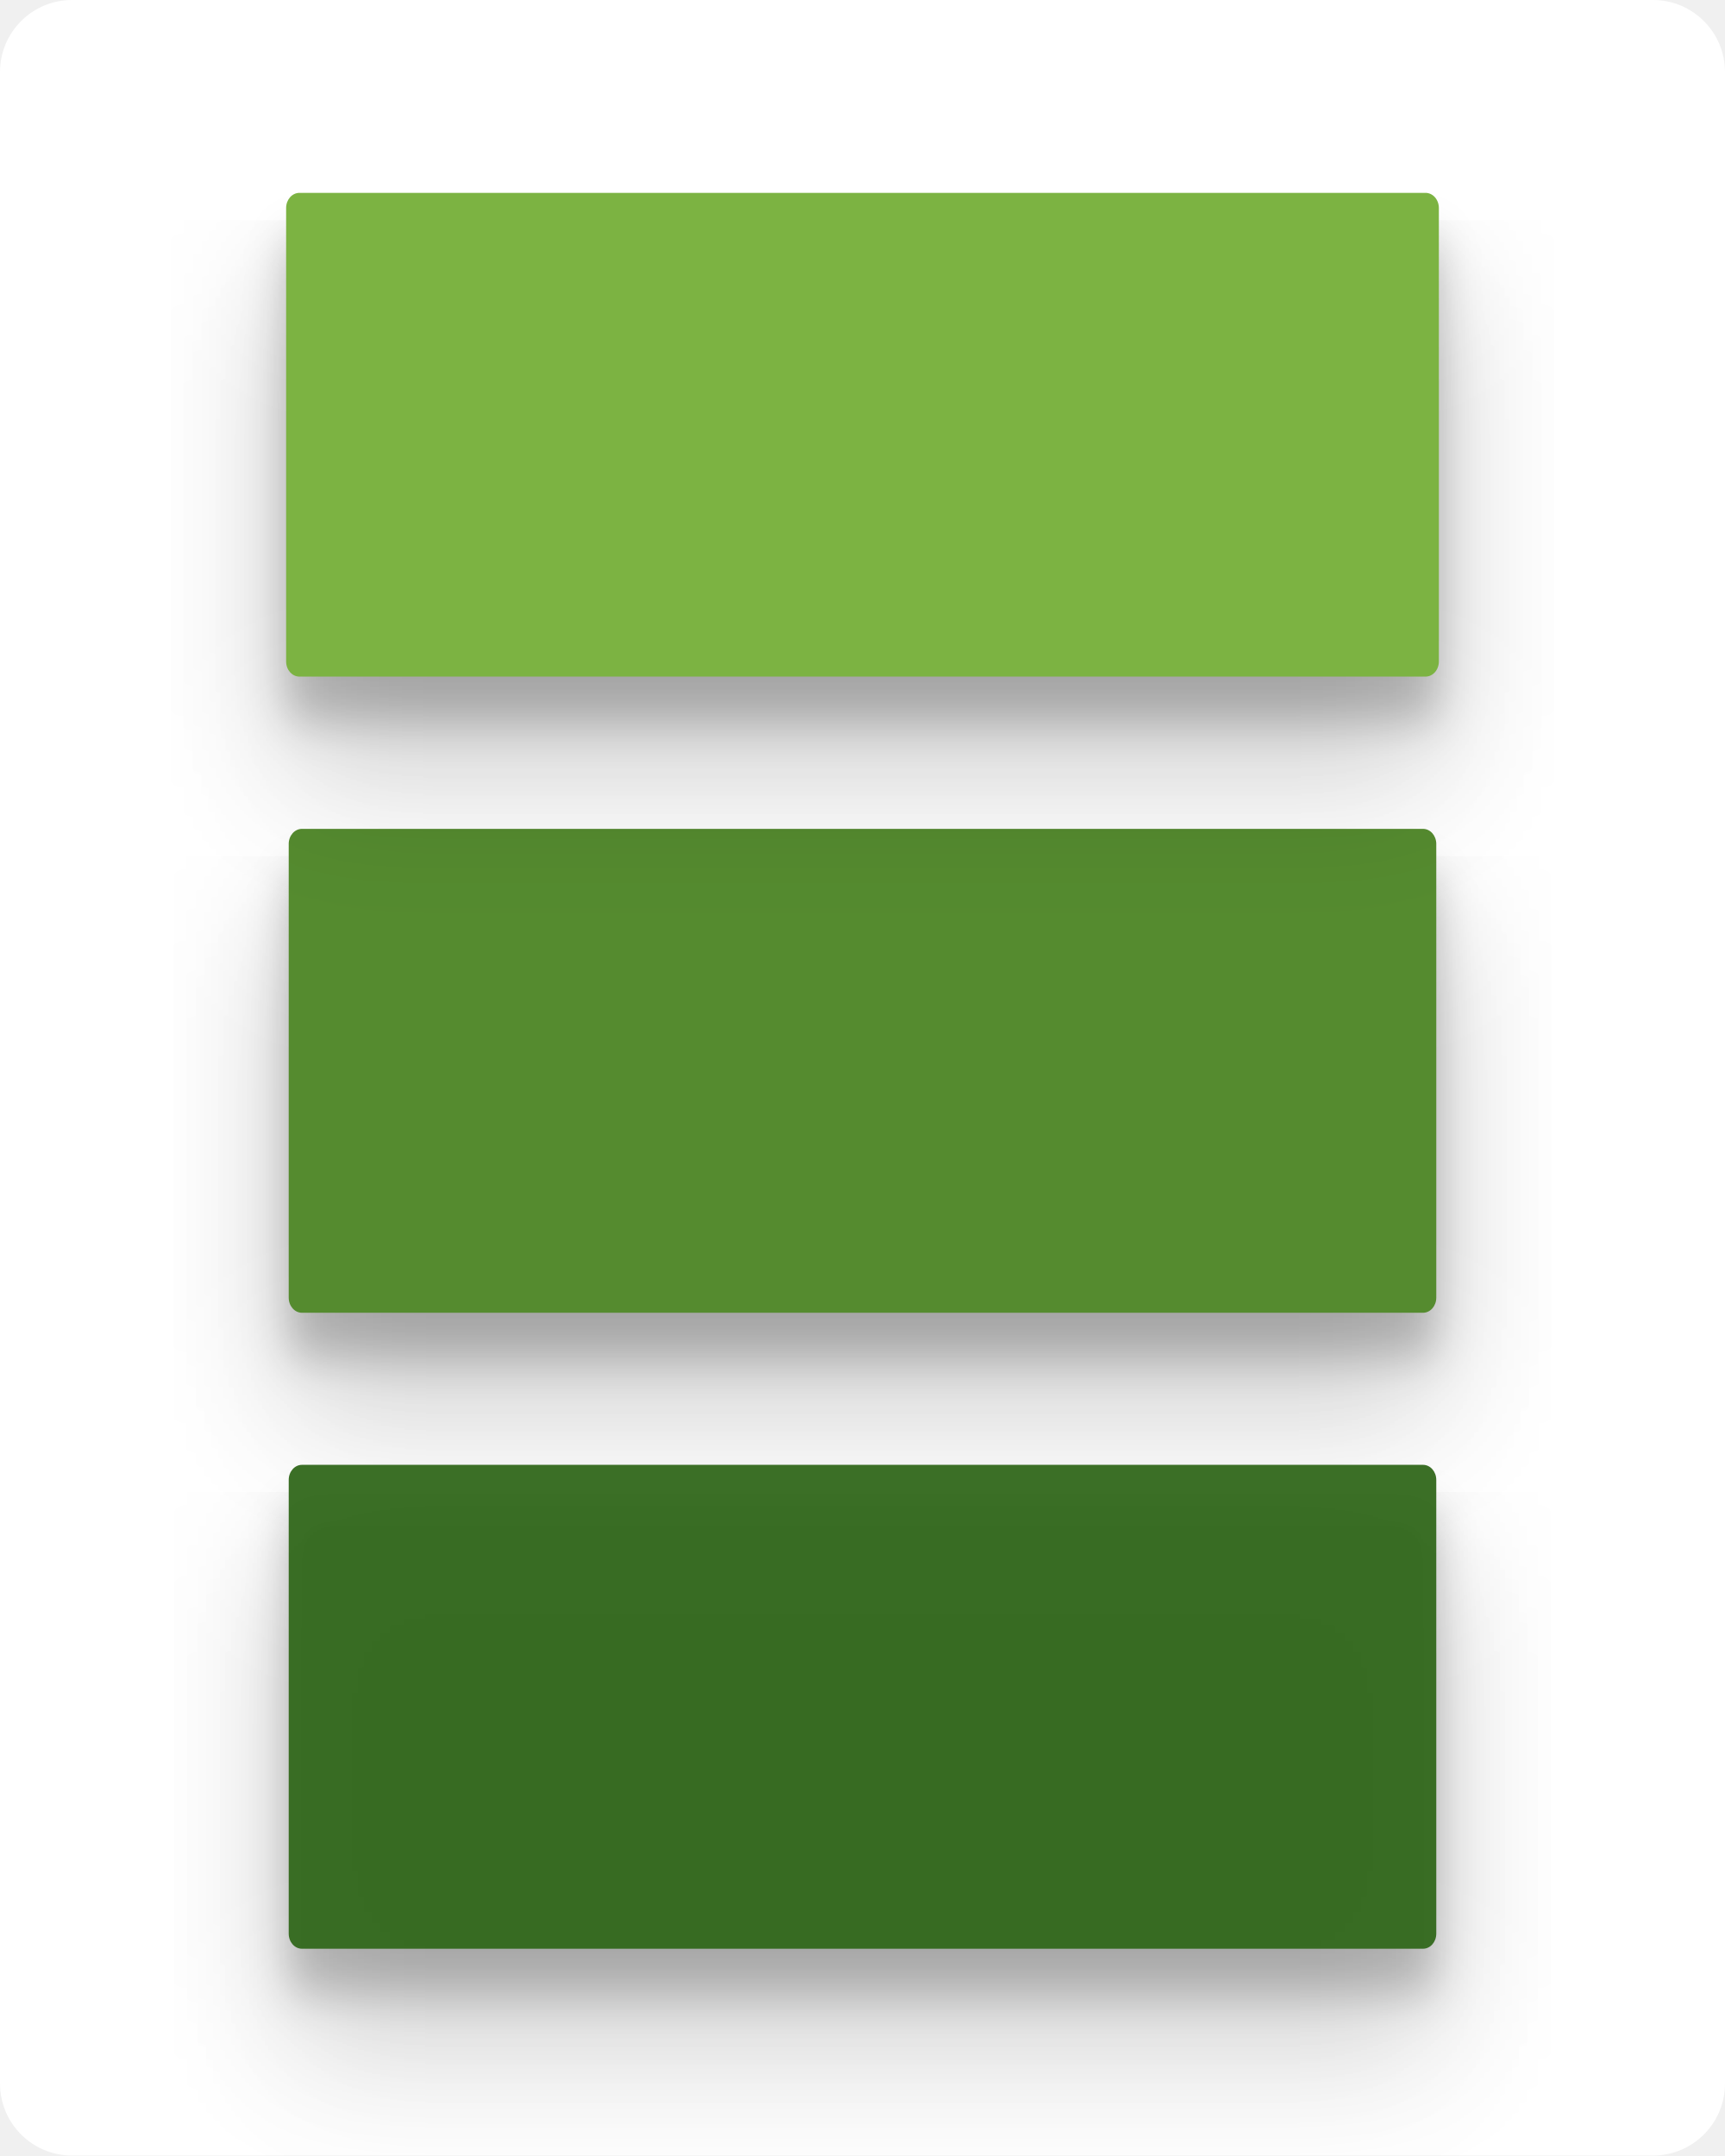
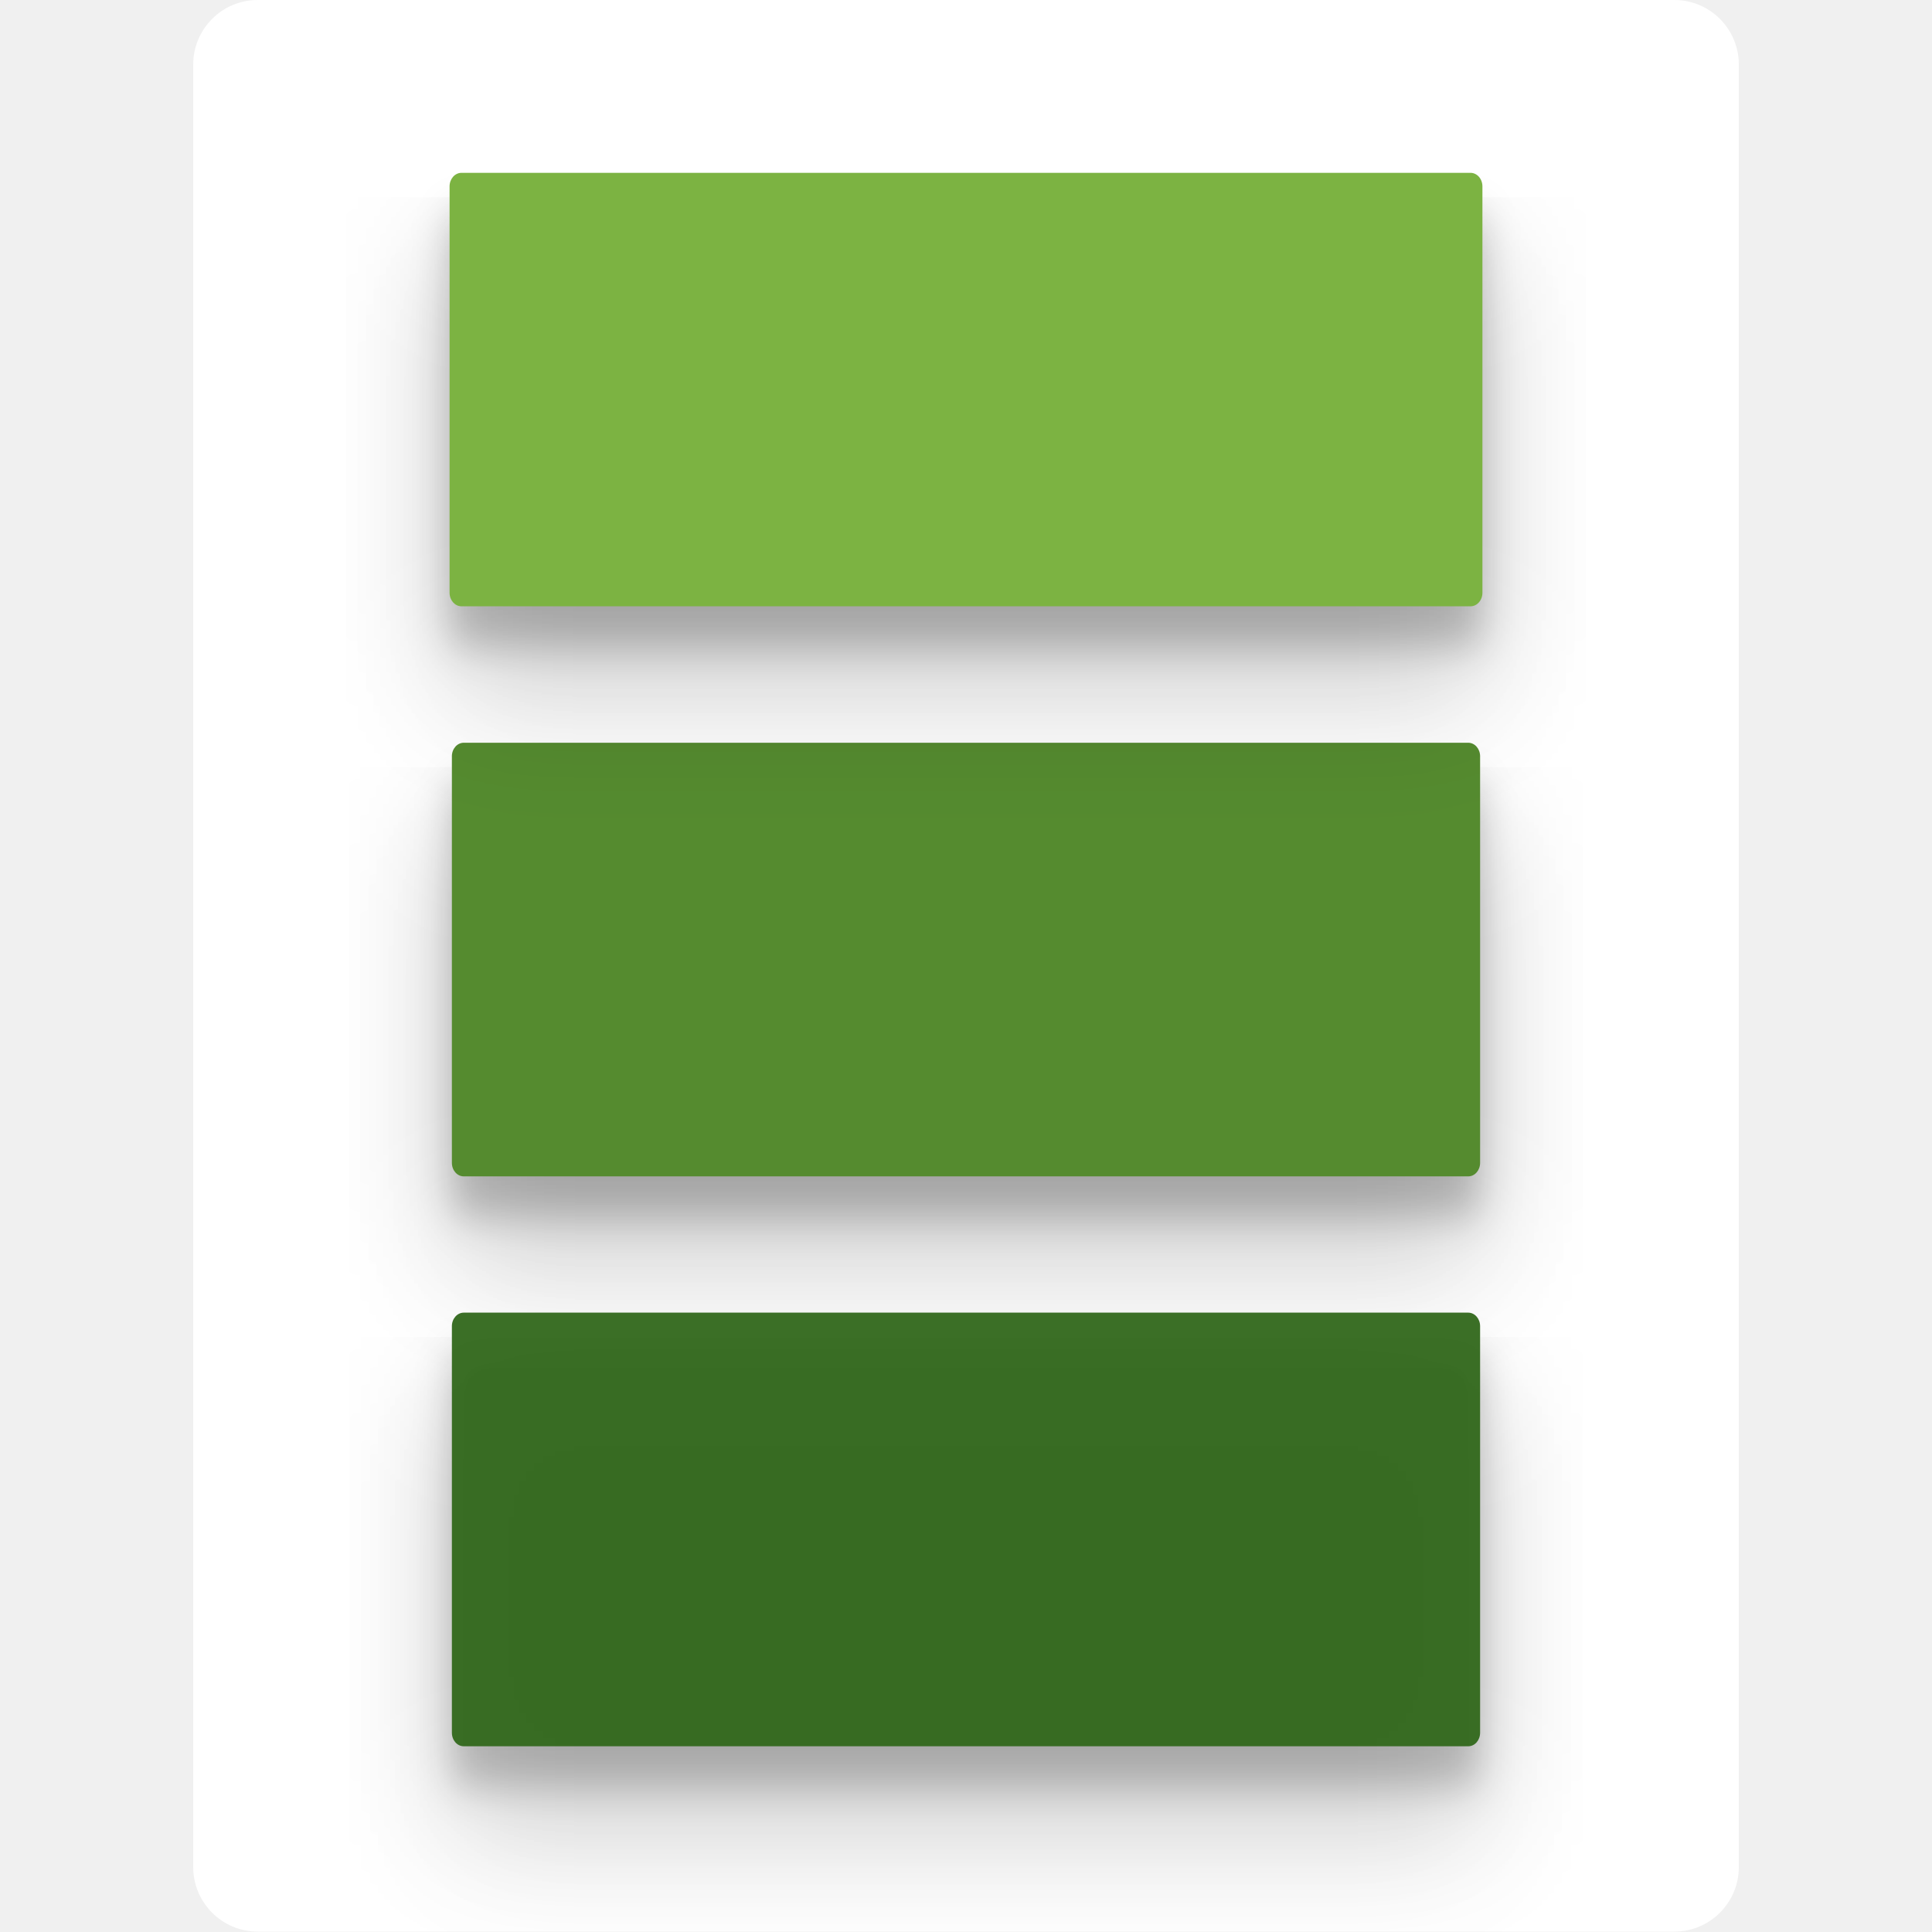
- <svg xmlns="http://www.w3.org/2000/svg" width="200" height="250" viewBox="0 0 52.917 66.146" version="1.1" id="svg3787">
+ <svg xmlns="http://www.w3.org/2000/svg" width="250" height="250" viewBox="0 0 66.146 66.146" version="1.1" id="svg3787">
  <defs id="defs3781">
    <filter style="color-interpolation-filters:sRGB" id="filter4284">
      <feFlood flood-opacity="0.12" flood-color="rgb(0,0,0)" result="flood" id="feFlood4286" />
      <feComposite in="flood" in2="SourceGraphic" operator="in" result="composite1" id="feComposite4288" />
      <feGaussianBlur stdDeviation="1.5" result="blur" id="feGaussianBlur4290" />
      <feOffset dx="0" dy="1" result="offset" id="feOffset4292" />
      <feComposite in="SourceGraphic" in2="offset" operator="over" result="fbSourceGraphic" id="feComposite4294" />
      <feColorMatrix result="fbSourceGraphicAlpha" in="fbSourceGraphic" values="0 0 0 -1 0 0 0 0 -1 0 0 0 0 -1 0 0 0 0 1 0" id="feColorMatrix4332" />
      <feFlood id="feFlood4334" flood-opacity="0.24" flood-color="rgb(0,0,0)" result="flood" in="fbSourceGraphic" />
      <feComposite id="feComposite4336" in2="fbSourceGraphic" in="flood" operator="in" result="composite1" />
      <feGaussianBlur id="feGaussianBlur4338" stdDeviation="1" result="blur" />
      <feOffset id="feOffset4340" dx="0" dy="1" result="offset" />
      <feComposite id="feComposite4342" in2="offset" in="fbSourceGraphic" operator="over" result="composite2" />
    </filter>
    <filter style="color-interpolation-filters:sRGB" id="filter4284-5">
      <feFlood flood-opacity="0.12" flood-color="rgb(0,0,0)" result="flood" id="feFlood4286-6" />
      <feComposite in="flood" in2="SourceGraphic" operator="in" result="composite1" id="feComposite4288-7" />
      <feGaussianBlur stdDeviation="1.5" result="blur" id="feGaussianBlur4290-6" />
      <feOffset dx="0" dy="1" result="offset" id="feOffset4292-4" />
      <feComposite in="SourceGraphic" in2="offset" operator="over" result="fbSourceGraphic" id="feComposite4294-6" />
      <feColorMatrix result="fbSourceGraphicAlpha" in="fbSourceGraphic" values="0 0 0 -1 0 0 0 0 -1 0 0 0 0 -1 0 0 0 0 1 0" id="feColorMatrix4332-9" />
      <feFlood id="feFlood4334-3" flood-opacity="0.24" flood-color="rgb(0,0,0)" result="flood" in="fbSourceGraphic" />
      <feComposite id="feComposite4336-9" in2="fbSourceGraphic" in="flood" operator="in" result="composite1" />
      <feGaussianBlur id="feGaussianBlur4338-2" stdDeviation="1" result="blur" />
      <feOffset id="feOffset4340-2" dx="0" dy="1" result="offset" />
      <feComposite id="feComposite4342-4" in2="offset" in="fbSourceGraphic" operator="over" result="composite2" />
    </filter>
    <filter style="color-interpolation-filters:sRGB" id="filter4284-3">
      <feFlood flood-opacity="0.12" flood-color="rgb(0,0,0)" result="flood" id="feFlood4286-9" />
      <feComposite in="flood" in2="SourceGraphic" operator="in" result="composite1" id="feComposite4288-2" />
      <feGaussianBlur stdDeviation="1.5" result="blur" id="feGaussianBlur4290-3" />
      <feOffset dx="0" dy="1" result="offset" id="feOffset4292-40" />
      <feComposite in="SourceGraphic" in2="offset" operator="over" result="fbSourceGraphic" id="feComposite4294-64" />
      <feColorMatrix result="fbSourceGraphicAlpha" in="fbSourceGraphic" values="0 0 0 -1 0 0 0 0 -1 0 0 0 0 -1 0 0 0 0 1 0" id="feColorMatrix4332-4" />
      <feFlood id="feFlood4334-5" flood-opacity="0.24" flood-color="rgb(0,0,0)" result="flood" in="fbSourceGraphic" />
      <feComposite id="feComposite4336-5" in2="fbSourceGraphic" in="flood" operator="in" result="composite1" />
      <feGaussianBlur id="feGaussianBlur4338-24" stdDeviation="1" result="blur" />
      <feOffset id="feOffset4340-20" dx="0" dy="1" result="offset" />
      <feComposite id="feComposite4342-9" in2="offset" in="fbSourceGraphic" operator="over" result="composite2" />
    </filter>
    <filter style="color-interpolation-filters:sRGB" id="filter4375">
      <feFlood flood-opacity="0.19" flood-color="rgb(0,0,0)" result="flood" id="feFlood4377" />
      <feComposite in="flood" in2="SourceGraphic" operator="in" result="composite1" id="feComposite4379" />
      <feGaussianBlur stdDeviation="10" result="blur" id="feGaussianBlur4381" />
      <feOffset dx="0" dy="10" result="offset" id="feOffset4383" />
      <feComposite in="SourceGraphic" in2="offset" operator="over" result="fbSourceGraphic" id="feComposite4385" />
      <feColorMatrix result="fbSourceGraphicAlpha" in="fbSourceGraphic" values="0 0 0 -1 0 0 0 0 -1 0 0 0 0 -1 0 0 0 0 1 0" id="feColorMatrix4387" />
      <feFlood id="feFlood4389" flood-opacity="0.23" flood-color="rgb(0,0,0)" result="flood" in="fbSourceGraphic" />
      <feComposite id="feComposite4391" in2="fbSourceGraphic" in="flood" operator="in" result="composite1" />
      <feGaussianBlur id="feGaussianBlur4393" stdDeviation="3" result="blur" />
      <feOffset id="feOffset4395" dx="0" dy="6" result="offset" />
      <feComposite id="feComposite4397" in2="offset" in="fbSourceGraphic" operator="over" result="composite2" />
    </filter>
    <filter style="color-interpolation-filters:sRGB" id="filter4375-8">
      <feFlood flood-opacity="0.19" flood-color="rgb(0,0,0)" result="flood" id="feFlood4377-7" />
      <feComposite in="flood" in2="SourceGraphic" operator="in" result="composite1" id="feComposite4379-2" />
      <feGaussianBlur stdDeviation="10" result="blur" id="feGaussianBlur4381-2" />
      <feOffset dx="0" dy="10" result="offset" id="feOffset4383-9" />
      <feComposite in="SourceGraphic" in2="offset" operator="over" result="fbSourceGraphic" id="feComposite4385-3" />
      <feColorMatrix result="fbSourceGraphicAlpha" in="fbSourceGraphic" values="0 0 0 -1 0 0 0 0 -1 0 0 0 0 -1 0 0 0 0 1 0" id="feColorMatrix4387-6" />
      <feFlood id="feFlood4389-3" flood-opacity="0.23" flood-color="rgb(0,0,0)" result="flood" in="fbSourceGraphic" />
      <feComposite id="feComposite4391-8" in2="fbSourceGraphic" in="flood" operator="in" result="composite1" />
      <feGaussianBlur id="feGaussianBlur4393-9" stdDeviation="3" result="blur" />
      <feOffset id="feOffset4395-3" dx="0" dy="6" result="offset" />
      <feComposite id="feComposite4397-9" in2="offset" in="fbSourceGraphic" operator="over" result="composite2" />
    </filter>
    <filter style="color-interpolation-filters:sRGB" id="filter4375-1">
      <feFlood flood-opacity="0.19" flood-color="rgb(0,0,0)" result="flood" id="feFlood4377-2" />
      <feComposite in="flood" in2="SourceGraphic" operator="in" result="composite1" id="feComposite4379-7" />
      <feGaussianBlur stdDeviation="10" result="blur" id="feGaussianBlur4381-3" />
      <feOffset dx="0" dy="10" result="offset" id="feOffset4383-4" />
      <feComposite in="SourceGraphic" in2="offset" operator="over" result="fbSourceGraphic" id="feComposite4385-1" />
      <feColorMatrix result="fbSourceGraphicAlpha" in="fbSourceGraphic" values="0 0 0 -1 0 0 0 0 -1 0 0 0 0 -1 0 0 0 0 1 0" id="feColorMatrix4387-8" />
      <feFlood id="feFlood4389-7" flood-opacity="0.23" flood-color="rgb(0,0,0)" result="flood" in="fbSourceGraphic" />
      <feComposite id="feComposite4391-5" in2="fbSourceGraphic" in="flood" operator="in" result="composite1" />
      <feGaussianBlur id="feGaussianBlur4393-2" stdDeviation="3" result="blur" />
      <feOffset id="feOffset4395-8" dx="0" dy="6" result="offset" />
      <feComposite id="feComposite4397-2" in2="offset" in="fbSourceGraphic" operator="over" result="composite2" />
    </filter>
    <filter style="color-interpolation-filters:sRGB" id="filter4375-83">
      <feFlood flood-opacity="0.19" flood-color="rgb(0,0,0)" result="flood" id="feFlood4377-28" />
      <feComposite in="flood" in2="SourceGraphic" operator="in" result="composite1" id="feComposite4379-6" />
      <feGaussianBlur stdDeviation="10" result="blur" id="feGaussianBlur4381-6" />
      <feOffset dx="0" dy="10" result="offset" id="feOffset4383-5" />
      <feComposite in="SourceGraphic" in2="offset" operator="over" result="fbSourceGraphic" id="feComposite4385-8" />
      <feColorMatrix result="fbSourceGraphicAlpha" in="fbSourceGraphic" values="0 0 0 -1 0 0 0 0 -1 0 0 0 0 -1 0 0 0 0 1 0" id="feColorMatrix4387-3" />
      <feFlood id="feFlood4389-31" flood-opacity="0.23" flood-color="rgb(0,0,0)" result="flood" in="fbSourceGraphic" />
      <feComposite id="feComposite4391-6" in2="fbSourceGraphic" in="flood" operator="in" result="composite1" />
      <feGaussianBlur id="feGaussianBlur4393-7" stdDeviation="3" result="blur" />
      <feOffset id="feOffset4395-31" dx="0" dy="6" result="offset" />
      <feComposite id="feComposite4397-1" in2="offset" in="fbSourceGraphic" operator="over" result="composite2" />
    </filter>
    <filter style="color-interpolation-filters:sRGB" id="filter4375-6">
      <feFlood flood-opacity="0.19" flood-color="rgb(0,0,0)" result="flood" id="feFlood4377-24" />
      <feComposite in="flood" in2="SourceGraphic" operator="in" result="composite1" id="feComposite4379-8" />
      <feGaussianBlur stdDeviation="10" result="blur" id="feGaussianBlur4381-7" />
      <feOffset dx="0" dy="10" result="offset" id="feOffset4383-0" />
      <feComposite in="SourceGraphic" in2="offset" operator="over" result="fbSourceGraphic" id="feComposite4385-11" />
      <feColorMatrix result="fbSourceGraphicAlpha" in="fbSourceGraphic" values="0 0 0 -1 0 0 0 0 -1 0 0 0 0 -1 0 0 0 0 1 0" id="feColorMatrix4387-2" />
      <feFlood id="feFlood4389-8" flood-opacity="0.23" flood-color="rgb(0,0,0)" result="flood" in="fbSourceGraphic" />
      <feComposite id="feComposite4391-3" in2="fbSourceGraphic" in="flood" operator="in" result="composite1" />
      <feGaussianBlur id="feGaussianBlur4393-6" stdDeviation="3" result="blur" />
      <feOffset id="feOffset4395-30" dx="0" dy="6" result="offset" />
      <feComposite id="feComposite4397-4" in2="offset" in="fbSourceGraphic" operator="over" result="composite2" />
    </filter>
    <filter style="color-interpolation-filters:sRGB" id="filter4375-8-0">
      <feFlood flood-opacity="0.19" flood-color="rgb(0,0,0)" result="flood" id="feFlood4377-7-8" />
      <feComposite in="flood" in2="SourceGraphic" operator="in" result="composite1" id="feComposite4379-2-3" />
      <feGaussianBlur stdDeviation="10" result="blur" id="feGaussianBlur4381-2-7" />
      <feOffset dx="0" dy="10" result="offset" id="feOffset4383-9-1" />
      <feComposite in="SourceGraphic" in2="offset" operator="over" result="fbSourceGraphic" id="feComposite4385-3-3" />
      <feColorMatrix result="fbSourceGraphicAlpha" in="fbSourceGraphic" values="0 0 0 -1 0 0 0 0 -1 0 0 0 0 -1 0 0 0 0 1 0" id="feColorMatrix4387-6-0" />
      <feFlood id="feFlood4389-3-2" flood-opacity="0.23" flood-color="rgb(0,0,0)" result="flood" in="fbSourceGraphic" />
      <feComposite id="feComposite4391-8-5" in2="fbSourceGraphic" in="flood" operator="in" result="composite1" />
      <feGaussianBlur id="feGaussianBlur4393-9-5" stdDeviation="3" result="blur" />
      <feOffset id="feOffset4395-3-6" dx="0" dy="6" result="offset" />
      <feComposite id="feComposite4397-9-4" in2="offset" in="fbSourceGraphic" operator="over" result="composite2" />
    </filter>
    <filter style="color-interpolation-filters:sRGB" id="filter4375-1-7">
      <feFlood flood-opacity="0.19" flood-color="rgb(0,0,0)" result="flood" id="feFlood4377-2-0" />
      <feComposite in="flood" in2="SourceGraphic" operator="in" result="composite1" id="feComposite4379-7-5" />
      <feGaussianBlur stdDeviation="10" result="blur" id="feGaussianBlur4381-3-2" />
      <feOffset dx="0" dy="10" result="offset" id="feOffset4383-4-2" />
      <feComposite in="SourceGraphic" in2="offset" operator="over" result="fbSourceGraphic" id="feComposite4385-1-5" />
      <feColorMatrix result="fbSourceGraphicAlpha" in="fbSourceGraphic" values="0 0 0 -1 0 0 0 0 -1 0 0 0 0 -1 0 0 0 0 1 0" id="feColorMatrix4387-8-7" />
      <feFlood id="feFlood4389-7-6" flood-opacity="0.23" flood-color="rgb(0,0,0)" result="flood" in="fbSourceGraphic" />
      <feComposite id="feComposite4391-5-2" in2="fbSourceGraphic" in="flood" operator="in" result="composite1" />
      <feGaussianBlur id="feGaussianBlur4393-2-0" stdDeviation="3" result="blur" />
      <feOffset id="feOffset4395-8-6" dx="0" dy="6" result="offset" />
      <feComposite id="feComposite4397-2-0" in2="offset" in="fbSourceGraphic" operator="over" result="composite2" />
    </filter>
    <filter style="color-interpolation-filters:sRGB" id="filter4375-6-0" width="1.2" height="1.6">
      <feFlood flood-opacity="0.19" flood-color="rgb(0,0,0)" result="flood" id="feFlood4377-24-6" />
      <feComposite in="flood" in2="SourceGraphic" operator="in" result="composite1" id="feComposite4379-8-2" />
      <feGaussianBlur stdDeviation="10" result="blur" id="feGaussianBlur4381-7-8" />
      <feOffset dx="0" dy="10" result="offset" id="feOffset4383-0-1" />
      <feComposite in="SourceGraphic" in2="offset" operator="over" result="fbSourceGraphic" id="feComposite4385-11-2" />
      <feColorMatrix result="fbSourceGraphicAlpha" in="fbSourceGraphic" values="0 0 0 -1 0 0 0 0 -1 0 0 0 0 -1 0 0 0 0 1 0" id="feColorMatrix4387-2-5" />
      <feFlood id="feFlood4389-8-1" flood-opacity="0.23" flood-color="rgb(0,0,0)" result="flood" in="fbSourceGraphic" />
      <feComposite id="feComposite4391-3-5" in2="fbSourceGraphic" in="flood" operator="in" result="composite1" />
      <feGaussianBlur id="feGaussianBlur4393-6-9" stdDeviation="3" result="blur" />
      <feOffset id="feOffset4395-30-1" dx="0" dy="6" result="offset" />
      <feComposite id="feComposite4397-4-6" in2="offset" in="fbSourceGraphic" operator="over" result="composite2" />
    </filter>
    <filter style="color-interpolation-filters:sRGB" id="filter4375-6-0-4" width="1.2" height="1.6">
      <feFlood flood-opacity="0.19" flood-color="rgb(0,0,0)" result="flood" id="feFlood4377-24-6-1" />
      <feComposite in="flood" in2="SourceGraphic" operator="in" result="composite1" id="feComposite4379-8-2-2" />
      <feGaussianBlur stdDeviation="10" result="blur" id="feGaussianBlur4381-7-8-5" />
      <feOffset dx="0" dy="10" result="offset" id="feOffset4383-0-1-3" />
      <feComposite in="SourceGraphic" in2="offset" operator="over" result="fbSourceGraphic" id="feComposite4385-11-2-9" />
      <feColorMatrix result="fbSourceGraphicAlpha" in="fbSourceGraphic" values="0 0 0 -1 0 0 0 0 -1 0 0 0 0 -1 0 0 0 0 1 0" id="feColorMatrix4387-2-5-7" />
      <feFlood id="feFlood4389-8-1-1" flood-opacity="0.23" flood-color="rgb(0,0,0)" result="flood" in="fbSourceGraphic" />
      <feComposite id="feComposite4391-3-5-8" in2="fbSourceGraphic" in="flood" operator="in" result="composite1" />
      <feGaussianBlur id="feGaussianBlur4393-6-9-5" stdDeviation="3" result="blur" />
      <feOffset id="feOffset4395-30-1-6" dx="0" dy="6" result="offset" />
      <feComposite id="feComposite4397-4-6-9" in2="offset" in="fbSourceGraphic" operator="over" result="composite2" />
    </filter>
    <filter style="color-interpolation-filters:sRGB" id="filter4375-6-0-7" width="1.2" height="1.6">
      <feFlood flood-opacity="0.19" flood-color="rgb(0,0,0)" result="flood" id="feFlood4377-24-6-0" />
      <feComposite in="flood" in2="SourceGraphic" operator="in" result="composite1" id="feComposite4379-8-2-8" />
      <feGaussianBlur stdDeviation="10" result="blur" id="feGaussianBlur4381-7-8-4" />
      <feOffset dx="0" dy="10" result="offset" id="feOffset4383-0-1-7" />
      <feComposite in="SourceGraphic" in2="offset" operator="over" result="fbSourceGraphic" id="feComposite4385-11-2-5" />
      <feColorMatrix result="fbSourceGraphicAlpha" in="fbSourceGraphic" values="0 0 0 -1 0 0 0 0 -1 0 0 0 0 -1 0 0 0 0 1 0" id="feColorMatrix4387-2-5-74" />
      <feFlood id="feFlood4389-8-1-5" flood-opacity="0.23" flood-color="rgb(0,0,0)" result="flood" in="fbSourceGraphic" />
      <feComposite id="feComposite4391-3-5-7" in2="fbSourceGraphic" in="flood" operator="in" result="composite1" />
      <feGaussianBlur id="feGaussianBlur4393-6-9-56" stdDeviation="3" result="blur" />
      <feOffset id="feOffset4395-30-1-3" dx="0" dy="6" result="offset" />
      <feComposite id="feComposite4397-4-6-8" in2="offset" in="fbSourceGraphic" operator="over" result="composite2" />
    </filter>
    <filter style="color-interpolation-filters:sRGB" id="filter4375-6-0-4-7" width="1.2" height="1.6">
      <feFlood flood-opacity="0.19" flood-color="rgb(0,0,0)" result="flood" id="feFlood4377-24-6-1-4" />
      <feComposite in="flood" in2="SourceGraphic" operator="in" result="composite1" id="feComposite4379-8-2-2-9" />
      <feGaussianBlur stdDeviation="10" result="blur" id="feGaussianBlur4381-7-8-5-9" />
      <feOffset dx="0" dy="10" result="offset" id="feOffset4383-0-1-3-6" />
      <feComposite in="SourceGraphic" in2="offset" operator="over" result="fbSourceGraphic" id="feComposite4385-11-2-9-6" />
      <feColorMatrix result="fbSourceGraphicAlpha" in="fbSourceGraphic" values="0 0 0 -1 0 0 0 0 -1 0 0 0 0 -1 0 0 0 0 1 0" id="feColorMatrix4387-2-5-7-7" />
      <feFlood id="feFlood4389-8-1-1-4" flood-opacity="0.23" flood-color="rgb(0,0,0)" result="flood" in="fbSourceGraphic" />
      <feComposite id="feComposite4391-3-5-8-9" in2="fbSourceGraphic" in="flood" operator="in" result="composite1" />
      <feGaussianBlur id="feGaussianBlur4393-6-9-5-6" stdDeviation="3" result="blur" />
      <feOffset id="feOffset4395-30-1-6-2" dx="0" dy="6" result="offset" />
      <feComposite id="feComposite4397-4-6-9-7" in2="offset" in="fbSourceGraphic" operator="over" result="composite2" />
    </filter>
  </defs>
  <g id="layer1" transform="translate(0,-230.8542)">
-     <path id="path4411-8-9" d="m 98,556.362 h 168.844 c 1.108,0 2,0.892 2,2 v 60 c 0,1.108 -0.892,2 -2,2 H 98 c -1.108,0 -2,-0.892 -2,-2 v -60 c 0,-1.108 0.892,-2 2,-2 z" style="fill:#43a047;fill-opacity:1;fill-rule:nonzero;stroke:none;filter:url(#filter4375-6-0)" transform="matrix(0.2036701,0,0,0.2319706,-10.46063,107.7108)" />
-     <rect style="fill:#ffffff;fill-opacity:1;stroke-width:0.403" id="rect5404-2" width="52.917" height="66.133" x="0" y="230.854" ry="2.21" rx="2.21" />
-     <path id="path4411-8-9-3" d="m 98,556.362 h 168.844 c 1.108,0 2,0.892 2,2 v 60 c 0,1.108 -0.892,2 -2,2 H 98 c -1.108,0 -2,-0.892 -2,-2 v -60 c 0,-1.108 0.892,-2 2,-2 z" style="fill:#558b2f;fill-opacity:1;fill-rule:nonzero;stroke:none;filter:url(#filter4375-6-0-4)" transform="matrix(0.2036701,0,0,0.2319706,-10.69557,127.224)" />
-     <path id="path4411-8-9-35" d="m 98,556.362 h 168.844 c 1.108,0 2,0.892 2,2 v 60 c 0,1.108 -0.892,2 -2,2 H 98 c -1.108,0 -2,-0.892 -2,-2 v -60 c 0,-1.108 0.892,-2 2,-2 z" style="fill:#33691e;fill-opacity:0.96;fill-rule:nonzero;stroke:none;filter:url(#filter4375-6-0-7)" transform="matrix(0.2036701,0,0,0.2319706,-10.69557,146.7358)" />
-     <path id="path4411-8-9-3-9" d="m 98,556.362 h 168.844 c 1.108,0 2,0.892 2,2 v 60 c 0,1.108 -0.892,2 -2,2 H 98 c -1.108,0 -2,-0.892 -2,-2 v -60 c 0,-1.108 0.892,-2 2,-2 z" style="fill:#7cb342;fill-opacity:1;fill-rule:nonzero;stroke:none;filter:url(#filter4375-6-0-4-7)" transform="matrix(0.2045851,0,0,0.2318894,-10.86248,107.7568)" />
+     <path id="path4411-8-9" d="m 98,556.362 h 168.844 c 1.108,0 2,0.892 2,2 v 60 c 0,1.108 -0.892,2 -2,2 H 98 c -1.108,0 -2,-0.892 -2,-2 v -60 c 0,-1.108 0.892,-2 2,-2 z" style="fill:#43a047;fill-opacity:1;fill-rule:nonzero;stroke:none;filter:url(#filter4375-6-0)" transform="matrix(0.2036701,0,0,0.2319706,-3.846045,107.7108)" />
+     <rect style="fill:#ffffff;fill-opacity:1;stroke-width:0.403" id="rect5404-2" width="52.917" height="66.133" x="6.615" y="230.854" ry="2.21" rx="2.21" />
+     <path id="path4411-8-9-3" d="m 98,556.362 h 168.844 c 1.108,0 2,0.892 2,2 v 60 c 0,1.108 -0.892,2 -2,2 H 98 c -1.108,0 -2,-0.892 -2,-2 v -60 c 0,-1.108 0.892,-2 2,-2 z" style="fill:#558b2f;fill-opacity:1;fill-rule:nonzero;stroke:none;filter:url(#filter4375-6-0-4)" transform="matrix(0.2036701,0,0,0.2319706,-4.08099,127.224)" />
+     <path id="path4411-8-9-35" d="m 98,556.362 h 168.844 c 1.108,0 2,0.892 2,2 v 60 c 0,1.108 -0.892,2 -2,2 H 98 c -1.108,0 -2,-0.892 -2,-2 v -60 c 0,-1.108 0.892,-2 2,-2 z" style="fill:#33691e;fill-opacity:0.96;fill-rule:nonzero;stroke:none;filter:url(#filter4375-6-0-7)" transform="matrix(0.2036701,0,0,0.2319706,-4.08099,146.7358)" />
+     <path id="path4411-8-9-3-9" d="m 98,556.362 h 168.844 c 1.108,0 2,0.892 2,2 v 60 c 0,1.108 -0.892,2 -2,2 H 98 c -1.108,0 -2,-0.892 -2,-2 v -60 c 0,-1.108 0.892,-2 2,-2 z" style="fill:#7cb342;fill-opacity:1;fill-rule:nonzero;stroke:none;filter:url(#filter4375-6-0-4-7)" transform="matrix(0.2045851,0,0,0.2318894,-4.247896,107.7568)" />
  </g>
</svg>
